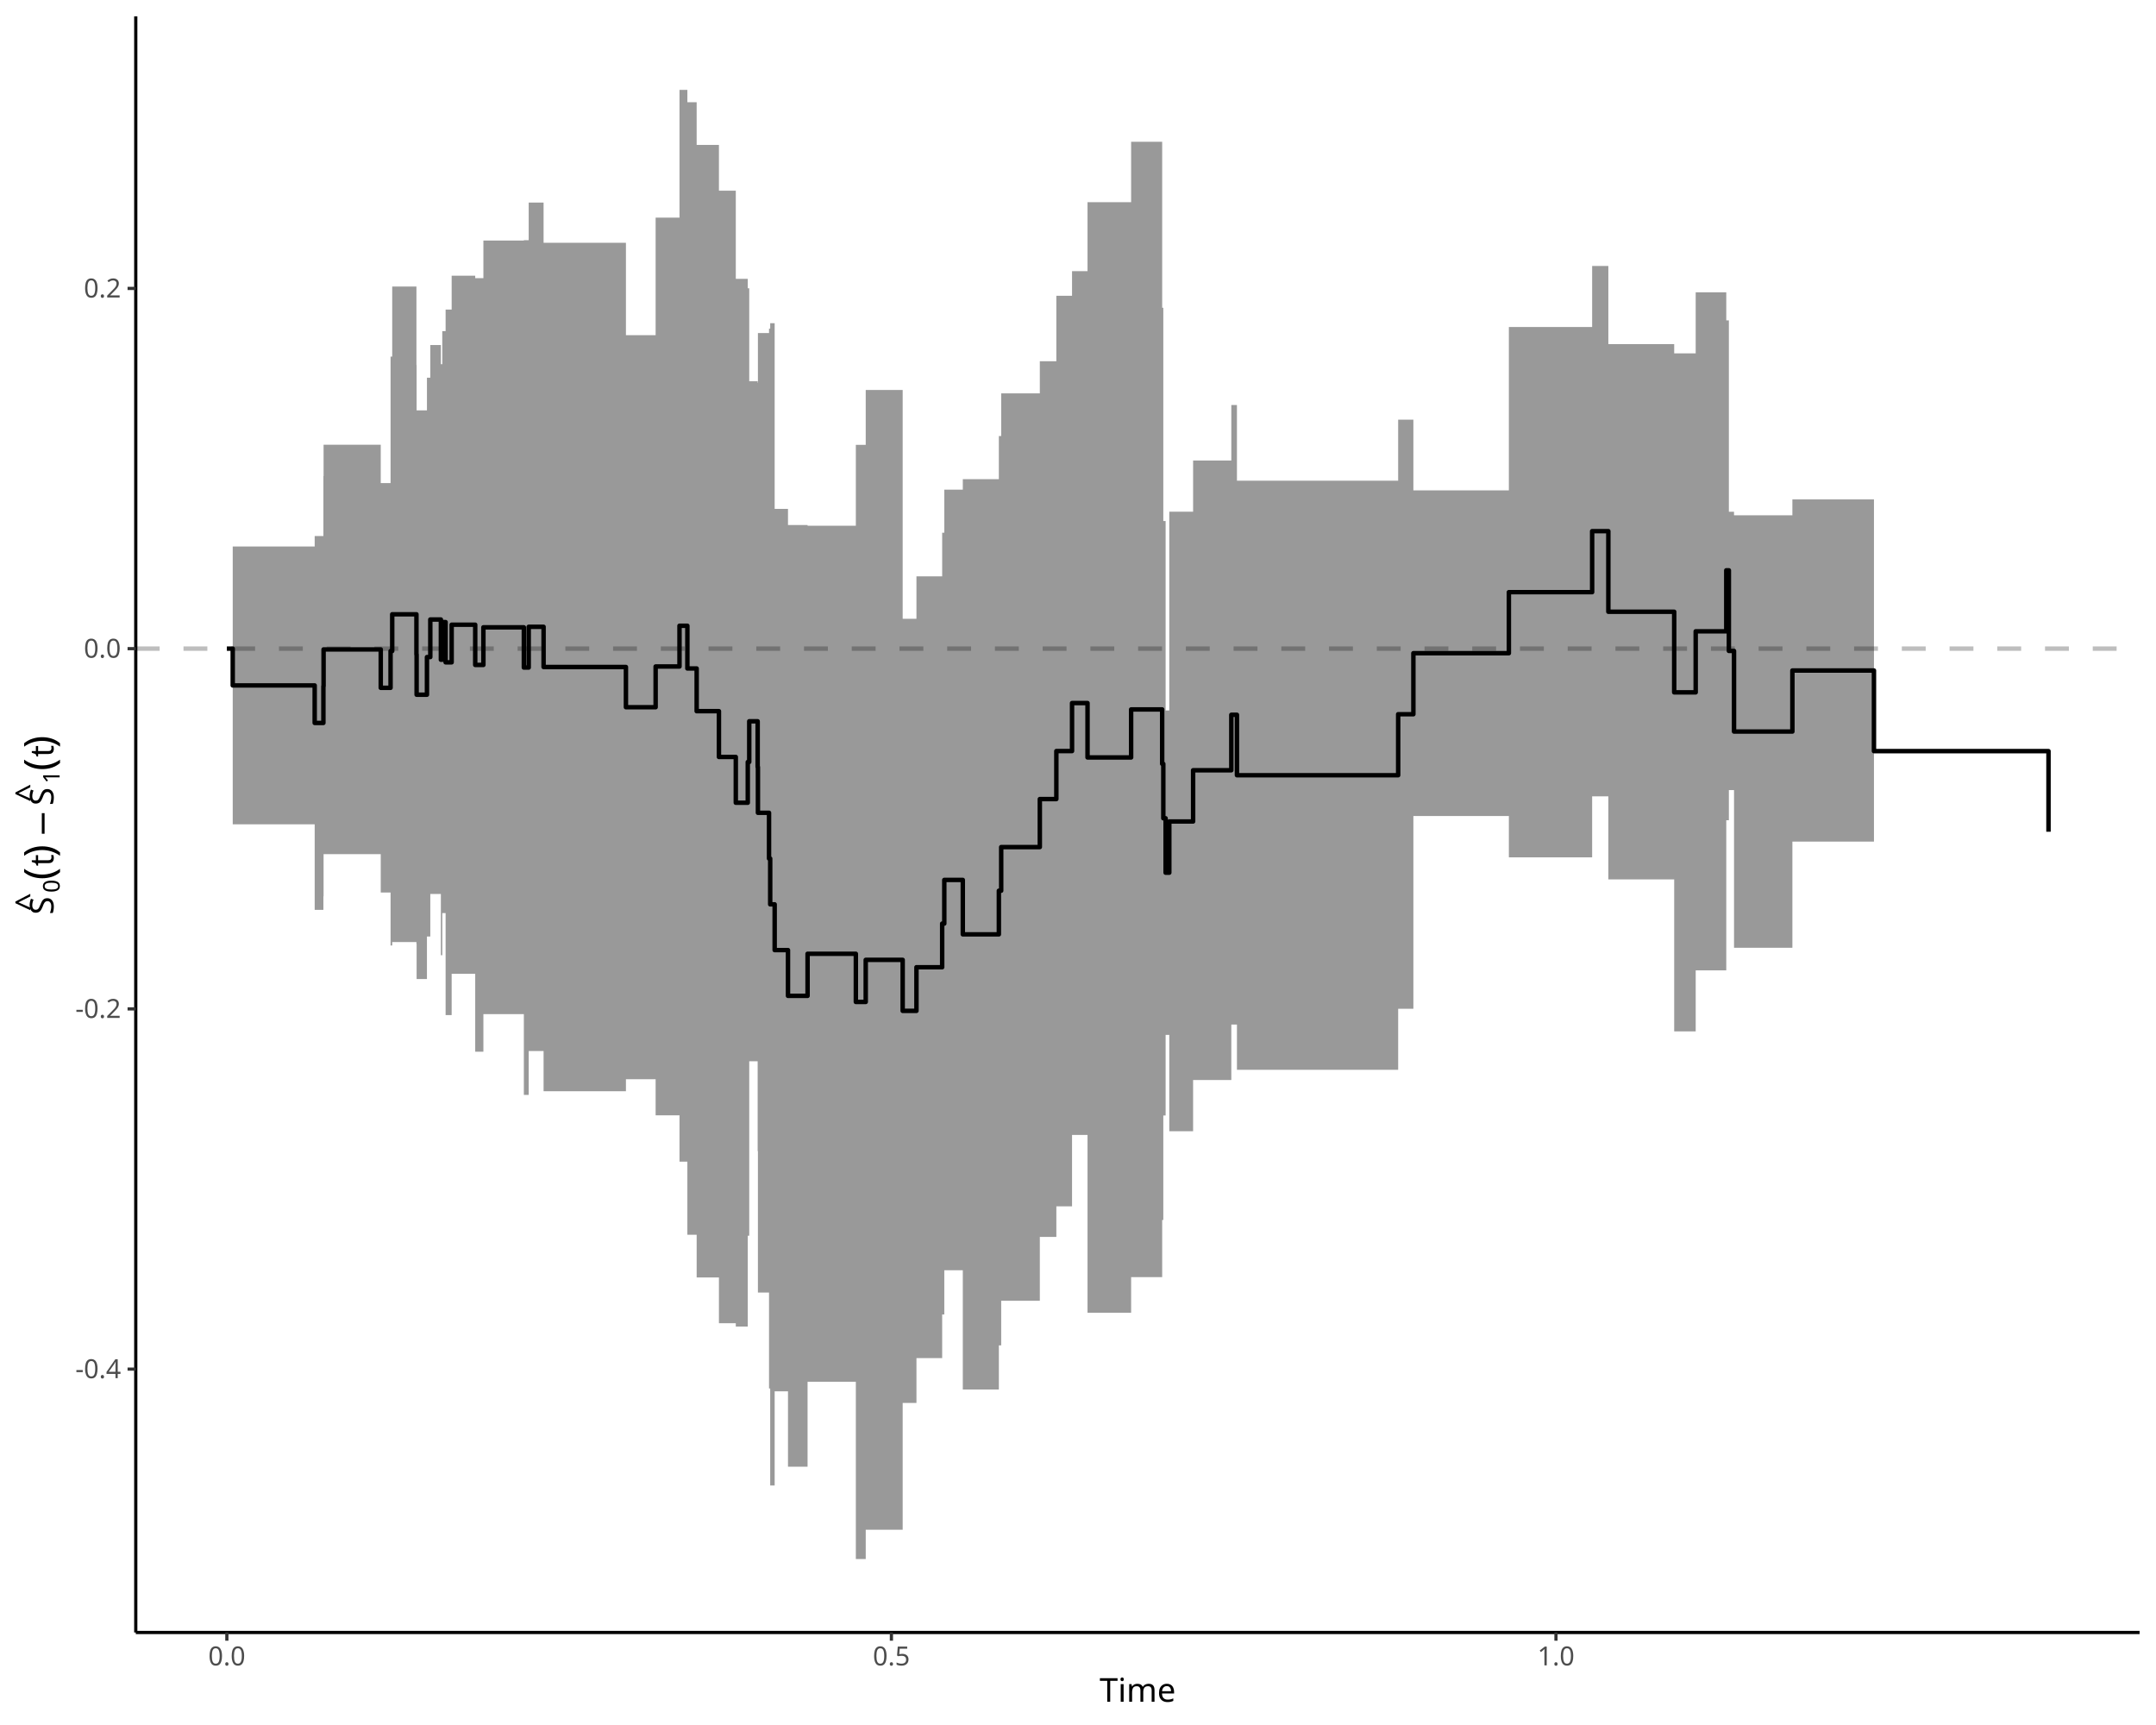
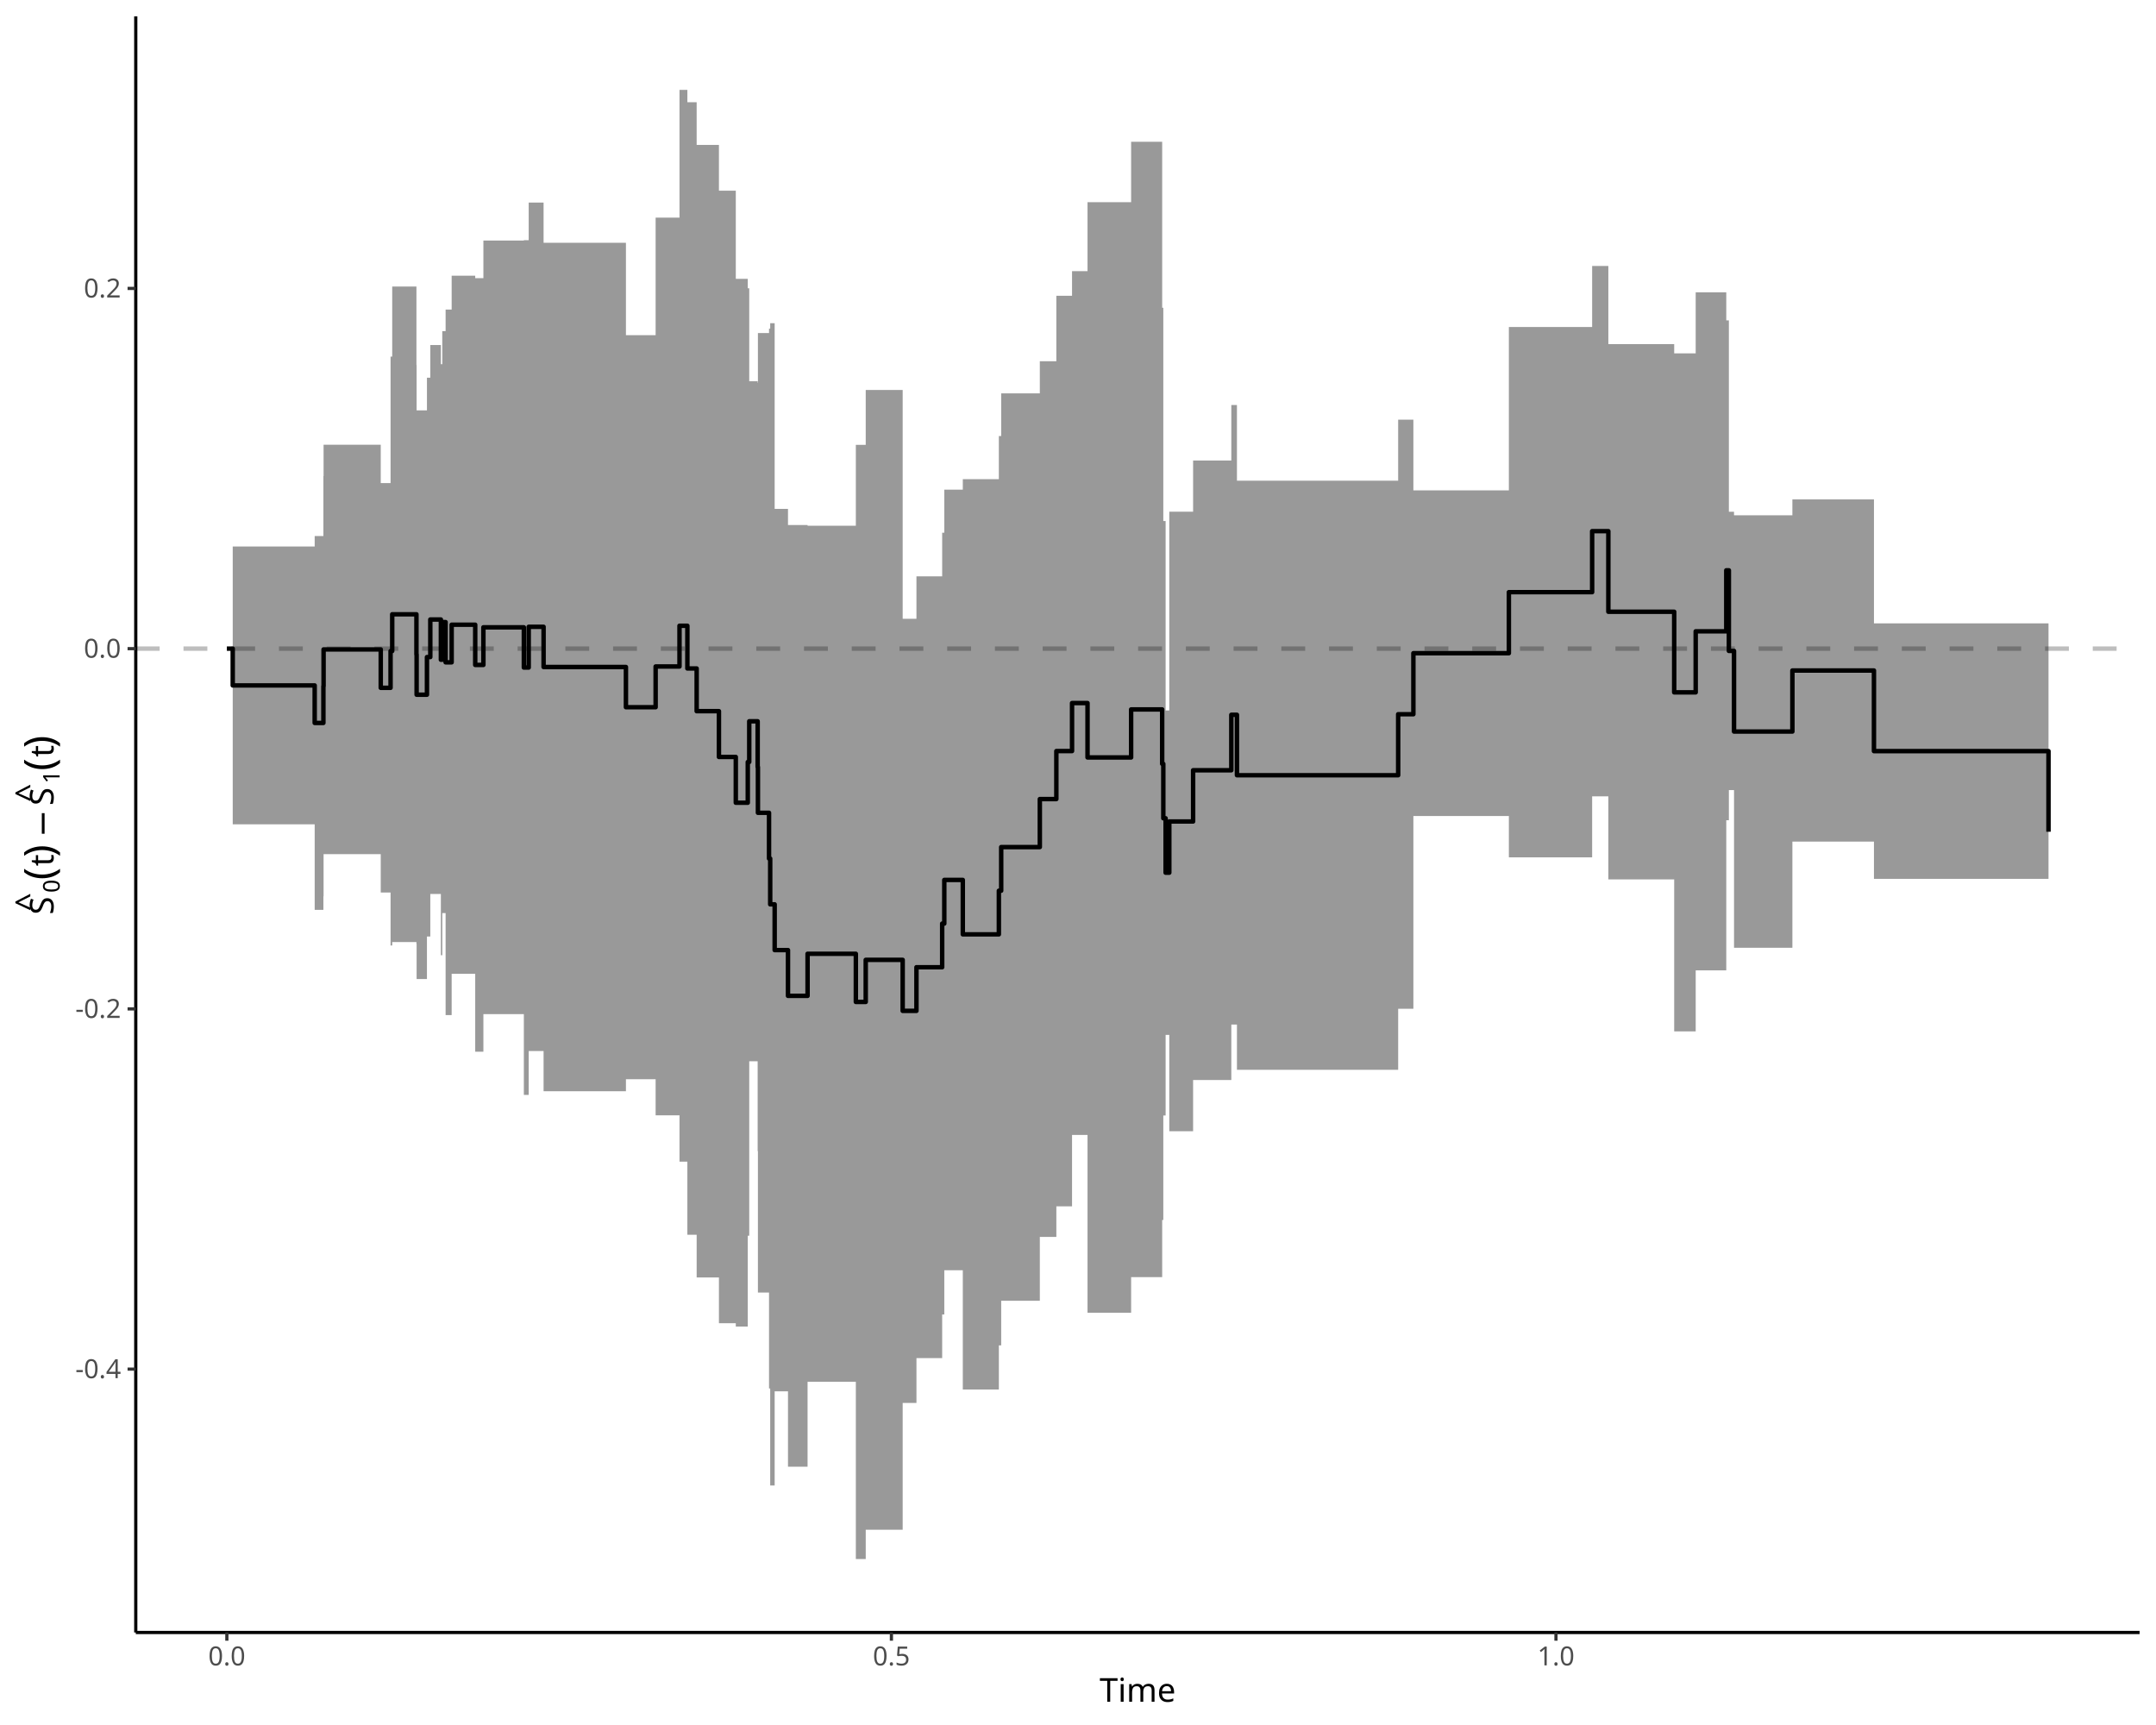
<svg xmlns="http://www.w3.org/2000/svg" class="svglite" data-engine-version="2.0" width="720.00pt" height="576.00pt" viewBox="0 0 720.00 576.00">
  <defs>
    <style type="text/css">
    .svglite line, .svglite polyline, .svglite polygon, .svglite path, .svglite rect, .svglite circle {
      fill: none;
      stroke: #000000;
      stroke-linecap: round;
      stroke-linejoin: round;
      stroke-miterlimit: 10.00;
    }
  </style>
  </defs>
  <rect width="100%" height="100%" style="stroke: none; fill: #FFFFFF;" />
  <defs>
    <clipPath id="cpMC4wMHw3MjAuMDB8MC4wMHw1NzYuMDA=">
      <rect x="0.00" y="0.00" width="720.00" height="576.00" />
    </clipPath>
  </defs>
  <g clip-path="url(#cpMC4wMHw3MjAuMDB8MC4wMHw1NzYuMDA=)">
    <rect x="0.00" y="0.00" width="720.00" height="576.00" style="stroke-width: 1.07; stroke: #FFFFFF; fill: #FFFFFF;" />
  </g>
  <defs>
    <clipPath id="cpNDUuMzR8NzE0LjUyfDUuNDh8NTQ1LjEx">
      <rect x="45.34" y="5.48" width="669.18" height="539.63" />
    </clipPath>
  </defs>
  <g clip-path="url(#cpNDUuMzR8NzE0LjUyfDUuNDh8NTQ1LjEx)">
    <rect x="45.34" y="5.48" width="669.18" height="539.63" style="stroke-width: 1.07; stroke: none; fill: #FFFFFF;" />
    <line x1="45.34" y1="216.59" x2="714.52" y2="216.59" style="stroke-width: 1.49; stroke: #BEBEBE; stroke-dasharray: 7.97,7.97; stroke-linecap: butt;" />
-     <polygon points="75.76,216.59 75.76,216.59 75.76,216.59 77.72,216.59 77.72,182.48 77.72,182.48 77.72,182.48 105.09,182.48 105.09,178.99 105.09,178.99 105.09,178.99 108.00,178.99 108.00,158.96 108.00,158.96 108.00,158.96 108.06,158.96 108.06,148.50 108.06,148.50 108.06,148.50 127.15,148.50 127.15,161.31 127.15,161.31 127.15,161.31 130.43,161.31 130.43,119.08 130.43,119.08 130.43,119.08 130.98,119.08 130.98,95.68 130.98,95.68 130.98,95.68 139.07,95.68 139.07,121.91 139.07,121.91 139.07,121.91 139.13,121.91 139.13,137.03 139.13,137.03 139.13,137.03 142.58,137.03 142.58,126.12 142.58,126.12 142.58,126.12 143.70,126.12 143.70,115.21 143.70,115.21 143.70,115.21 147.23,115.21 147.23,121.61 147.23,121.61 147.23,121.61 147.70,121.61 147.70,110.57 147.70,110.57 147.70,110.57 148.81,110.57 148.81,103.37 148.81,103.37 148.81,103.37 150.83,103.37 150.83,92.06 150.83,92.06 150.83,92.06 158.70,92.06 158.70,92.88 158.70,92.88 158.70,92.88 161.43,92.88 161.43,80.32 161.43,80.32 161.43,80.32 174.94,80.32 174.94,80.20 174.94,80.20 174.94,80.20 176.56,80.20 176.56,67.64 176.56,67.64 176.56,67.64 181.53,67.64 181.53,81.07 181.53,81.07 181.53,81.07 209.03,81.07 209.03,111.92 209.03,111.92 209.03,111.92 218.95,111.92 218.95,72.67 218.95,72.67 218.95,72.67 226.92,72.67 226.92,30.01 226.92,30.01 226.92,30.01 229.55,30.01 229.55,34.13 229.55,34.13 229.55,34.13 232.65,34.13 232.65,48.39 232.65,48.39 232.65,48.39 240.09,48.39 240.09,63.67 240.09,63.67 240.09,63.67 245.72,63.67 245.72,93.11 245.72,93.11 245.72,93.11 249.72,93.11 249.72,96.26 249.72,96.26 249.72,96.26 250.21,96.26 250.21,127.31 250.21,127.31 250.21,127.31 253.02,127.31 253.02,127.86 253.02,127.86 253.02,127.86 253.11,127.86 253.11,111.21 253.11,111.21 253.11,111.21 256.82,111.21 256.82,109.74 256.82,109.74 256.82,109.74 257.21,109.74 257.21,107.92 257.21,107.92 257.21,107.92 258.70,107.92 258.70,169.92 258.70,169.92 258.70,169.92 263.15,169.92 263.15,175.31 263.15,175.31 263.15,175.31 269.69,175.31 269.69,175.55 269.69,175.55 269.69,175.55 285.81,175.55 285.81,148.54 285.81,148.54 285.81,148.54 289.11,148.54 289.11,130.22 289.11,130.22 289.11,130.22 301.45,130.22 301.45,206.62 301.45,206.62 301.45,206.62 306.05,206.62 306.05,192.45 306.05,192.45 306.05,192.45 314.64,192.45 314.64,177.88 314.64,177.88 314.64,177.88 315.35,177.88 315.35,163.50 315.35,163.50 315.35,163.50 321.53,163.50 321.53,160.00 321.53,160.00 321.53,160.00 333.57,160.00 333.57,145.60 333.57,145.60 333.57,145.60 334.35,145.60 334.35,131.35 334.35,131.35 334.35,131.35 347.25,131.35 347.25,120.62 347.25,120.62 347.25,120.62 352.77,120.62 352.77,98.76 352.77,98.76 352.77,98.76 358.01,98.76 358.01,90.54 358.01,90.54 358.01,90.54 363.18,90.54 363.18,67.51 363.18,67.51 363.18,67.51 377.74,67.51 377.74,47.34 377.74,47.34 377.74,47.34 388.11,47.34 388.11,102.76 388.11,102.76 388.11,102.76 388.49,102.76 388.49,173.98 388.49,173.98 388.49,173.98 389.26,173.98 389.26,237.23 389.26,237.23 389.26,237.23 390.49,237.23 390.49,170.86 390.49,170.86 390.49,170.86 398.44,170.86 398.44,153.77 398.44,153.77 398.44,153.77 411.20,153.77 411.20,135.24 411.20,135.24 411.20,135.24 413.08,135.24 413.08,160.51 413.08,160.51 413.08,160.51 466.92,160.51 466.92,140.13 466.92,140.13 466.92,140.13 472.00,140.13 472.00,163.74 472.00,163.74 472.00,163.74 503.89,163.74 503.89,109.19 503.89,109.19 503.89,109.19 531.70,109.19 531.70,88.81 531.70,88.81 531.70,88.81 537.11,88.81 537.11,114.90 537.11,114.90 537.11,114.90 559.10,114.90 559.10,117.99 559.10,117.99 559.10,117.99 566.28,117.99 566.28,97.61 566.28,97.61 566.28,97.61 576.49,97.61 576.49,106.98 576.49,106.98 576.49,106.98 577.36,106.98 577.36,170.88 577.36,170.88 577.36,170.88 579.08,170.88 579.08,172.06 579.08,172.06 579.08,172.06 598.57,172.06 598.57,166.76 598.57,166.76 598.57,166.76 625.81,166.76 625.81,281.02 598.57,281.02 598.57,281.02 598.57,281.02 598.57,316.47 579.08,316.47 579.08,316.47 579.08,316.47 579.08,263.82 577.36,263.82 577.36,263.82 577.36,263.82 577.36,273.89 576.49,273.89 576.49,273.89 576.49,273.89 576.49,324.02 566.28,324.02 566.28,324.02 566.28,324.02 566.28,344.39 559.10,344.39 559.10,344.39 559.10,344.39 559.10,293.64 537.11,293.64 537.11,293.64 537.11,293.64 537.11,265.91 531.70,265.91 531.70,265.91 531.70,265.91 531.70,286.28 503.89,286.28 503.89,286.28 503.89,286.28 503.89,272.48 472.00,272.48 472.00,272.48 472.00,272.48 472.00,336.84 466.92,336.84 466.92,336.84 466.92,336.84 466.92,357.22 413.08,357.22 413.08,357.22 413.08,357.22 413.08,342.11 411.20,342.11 411.20,342.11 411.20,342.11 411.20,360.63 398.44,360.63 398.44,360.63 398.44,360.63 398.44,377.73 390.49,377.73 390.49,377.73 390.49,377.73 390.49,345.56 389.26,345.56 389.26,345.56 389.26,345.56 389.26,372.48 388.49,372.48 388.49,372.48 388.49,372.48 388.49,407.37 388.11,407.37 388.11,407.37 388.11,407.37 388.11,426.45 377.74,426.45 377.74,426.45 377.74,426.45 377.74,438.34 363.18,438.34 363.18,438.34 363.18,438.34 363.18,378.97 358.01,378.97 358.01,378.97 358.01,378.97 358.01,402.81 352.77,402.81 352.77,402.81 352.77,402.81 352.77,413.02 347.25,413.02 347.25,413.02 347.25,413.02 347.25,434.34 334.35,434.34 334.35,434.34 334.35,434.34 334.35,449.24 333.57,449.24 333.57,449.24 333.57,449.24 333.57,463.98 321.53,463.98 321.53,463.98 321.53,463.98 321.53,424.15 315.35,424.15 315.35,424.15 315.35,424.15 315.35,438.92 314.64,438.92 314.64,438.92 314.64,438.92 314.64,453.49 306.05,453.49 306.05,453.49 306.05,453.49 306.05,468.46 301.45,468.46 301.45,468.46 301.45,468.46 301.45,510.80 289.11,510.80 289.11,510.80 289.11,510.80 289.11,520.58 285.81,520.58 285.81,520.58 285.81,520.58 285.81,461.40 269.69,461.40 269.69,461.40 269.69,461.40 269.69,489.75 263.15,489.75 263.15,489.75 263.15,489.75 263.15,464.58 258.70,464.58 258.70,464.58 258.70,464.58 258.70,496.02 257.21,496.02 257.21,496.02 257.21,496.02 257.21,463.63 256.82,463.63 256.82,463.63 256.82,463.63 256.82,431.60 253.11,431.60 253.11,431.60 253.11,431.60 253.11,384.38 253.02,384.38 253.02,384.38 253.02,384.38 253.02,354.37 250.21,354.37 250.21,354.37 250.21,354.37 250.21,412.62 249.72,412.62 249.72,412.62 249.72,412.62 249.72,442.96 245.72,442.96 245.72,442.96 245.72,442.96 245.72,441.84 240.09,441.84 240.09,441.84 240.09,441.84 240.09,426.56 232.65,426.56 232.65,426.56 232.65,426.56 232.65,412.30 229.55,412.30 229.55,412.30 229.55,412.30 229.55,387.89 226.92,387.89 226.92,387.89 226.92,387.89 226.92,372.42 218.95,372.42 218.95,372.42 218.95,372.42 218.95,360.37 209.03,360.37 209.03,360.37 209.03,360.37 209.03,364.38 181.53,364.38 181.53,364.38 181.53,364.38 181.53,350.95 176.56,350.95 176.56,350.95 176.56,350.95 176.56,365.60 174.94,365.60 174.94,365.60 174.94,365.60 174.94,338.63 161.43,338.63 161.43,338.63 161.43,338.63 161.43,351.18 158.70,351.18 158.70,351.18 158.70,351.18 158.70,325.15 150.83,325.15 150.83,325.15 150.83,325.15 150.83,338.95 148.81,338.95 148.81,338.95 148.81,338.95 148.81,304.89 147.70,304.89 147.70,304.89 147.70,304.89 147.70,318.96 147.23,318.96 147.23,318.96 147.23,318.96 147.23,298.51 143.70,298.51 143.70,298.51 143.70,298.51 143.70,312.71 142.58,312.71 142.58,312.71 142.58,312.71 142.58,326.91 139.13,326.91 139.13,326.91 139.13,326.91 139.13,315.18 139.07,315.18 139.07,315.18 139.07,315.18 139.07,314.56 130.98,314.56 130.98,314.56 130.98,314.56 130.98,315.71 130.43,315.71 130.43,315.71 130.43,315.71 130.43,298.02 127.15,298.02 127.15,298.02 127.15,298.02 127.15,285.21 108.06,285.21 108.06,285.21 108.06,285.21 108.06,299.29 108.00,299.29 108.00,299.29 108.00,299.29 108.00,303.81 105.09,303.81 105.09,303.81 105.09,303.81 105.09,275.25 77.72,275.25 77.72,275.25 77.72,275.25 77.72,216.59 75.76,216.59 75.76,216.59 75.76,216.59 " style="stroke-width: 0.00; stroke: none; stroke-linecap: butt; fill: #000000; fill-opacity: 0.40;" />
-     <polyline points="75.76,216.59 75.76,216.59 75.76,216.59 77.72,216.59 77.72,182.48 77.72,182.48 77.72,182.48 105.09,182.48 105.09,178.99 105.09,178.99 105.09,178.99 108.00,178.99 108.00,158.96 108.00,158.96 108.00,158.96 108.06,158.96 108.06,148.50 108.06,148.50 108.06,148.50 127.15,148.50 127.15,161.31 127.15,161.31 127.15,161.31 130.43,161.31 130.43,119.08 130.43,119.08 130.43,119.08 130.98,119.08 130.98,95.68 130.98,95.68 130.98,95.68 139.07,95.68 139.07,121.91 139.07,121.91 139.07,121.91 139.13,121.91 139.13,137.03 139.13,137.03 139.13,137.03 142.58,137.03 142.58,126.12 142.58,126.12 142.58,126.12 143.70,126.12 143.70,115.21 143.70,115.21 143.70,115.21 147.23,115.21 147.23,121.61 147.23,121.61 147.23,121.61 147.70,121.61 147.70,110.57 147.70,110.57 147.70,110.57 148.81,110.57 148.81,103.37 148.81,103.37 148.81,103.37 150.83,103.37 150.83,92.06 150.83,92.06 150.83,92.06 158.70,92.06 158.70,92.88 158.70,92.88 158.70,92.88 161.43,92.88 161.43,80.32 161.43,80.32 161.43,80.32 174.94,80.32 174.94,80.20 174.94,80.20 174.94,80.20 176.56,80.20 176.56,67.64 176.56,67.64 176.56,67.64 181.53,67.64 181.53,81.07 181.53,81.07 181.53,81.07 209.03,81.07 209.03,111.92 209.03,111.92 209.03,111.92 218.95,111.92 218.95,72.67 218.95,72.67 218.95,72.67 226.92,72.67 226.92,30.01 226.92,30.01 226.92,30.01 229.55,30.01 229.55,34.13 229.55,34.13 229.55,34.13 232.65,34.13 232.65,48.39 232.65,48.39 232.65,48.39 240.09,48.39 240.09,63.67 240.09,63.67 240.09,63.67 245.72,63.67 245.72,93.11 245.72,93.11 245.72,93.11 249.72,93.11 249.72,96.26 249.72,96.26 249.72,96.26 250.21,96.26 250.21,127.31 250.21,127.31 250.21,127.31 253.02,127.31 253.02,127.86 253.02,127.86 253.02,127.86 253.11,127.86 253.11,111.21 253.11,111.21 253.11,111.21 256.82,111.21 256.82,109.74 256.82,109.74 256.82,109.74 257.21,109.74 257.21,107.92 257.21,107.92 257.21,107.92 258.70,107.92 258.70,169.92 258.70,169.92 258.70,169.92 263.15,169.92 263.15,175.31 263.15,175.31 263.15,175.31 269.69,175.31 269.69,175.55 269.69,175.55 269.69,175.55 285.81,175.55 285.81,148.54 285.81,148.54 285.81,148.54 289.11,148.54 289.11,130.22 289.11,130.22 289.11,130.22 301.45,130.22 301.45,206.62 301.45,206.62 301.45,206.62 306.05,206.62 306.05,192.45 306.05,192.45 306.05,192.45 314.64,192.45 314.64,177.88 314.64,177.88 314.64,177.88 315.35,177.88 315.35,163.50 315.35,163.50 315.35,163.50 321.53,163.50 321.53,160.00 321.53,160.00 321.53,160.00 333.57,160.00 333.57,145.60 333.57,145.60 333.57,145.60 334.35,145.60 334.35,131.35 334.35,131.35 334.35,131.35 347.25,131.35 347.25,120.62 347.25,120.62 347.25,120.62 352.77,120.62 352.77,98.76 352.77,98.76 352.77,98.76 358.01,98.76 358.01,90.54 358.01,90.54 358.01,90.54 363.18,90.54 363.18,67.51 363.18,67.51 363.18,67.51 377.74,67.51 377.74,47.34 377.74,47.34 377.74,47.34 388.11,47.34 388.11,102.76 388.11,102.76 388.11,102.76 388.49,102.76 388.49,173.98 388.49,173.98 388.49,173.98 389.26,173.98 389.26,237.23 389.26,237.23 389.26,237.23 390.49,237.23 390.49,170.86 390.49,170.86 390.49,170.86 398.44,170.86 398.44,153.77 398.44,153.77 398.44,153.77 411.20,153.77 411.20,135.24 411.20,135.24 411.20,135.24 413.08,135.24 413.08,160.51 413.08,160.51 413.08,160.51 466.92,160.51 466.92,140.13 466.92,140.13 466.92,140.13 472.00,140.13 472.00,163.74 472.00,163.74 472.00,163.74 503.89,163.74 503.89,109.19 503.89,109.19 503.89,109.19 531.70,109.19 531.70,88.81 531.70,88.81 531.70,88.81 537.11,88.81 537.11,114.90 537.11,114.90 537.11,114.90 559.10,114.90 559.10,117.99 559.10,117.99 559.10,117.99 566.28,117.99 566.28,97.61 566.28,97.61 566.28,97.61 576.49,97.61 576.49,106.98 576.49,106.98 576.49,106.98 577.36,106.98 577.36,170.88 577.36,170.88 577.36,170.88 579.08,170.88 579.08,172.06 579.08,172.06 579.08,172.06 598.57,172.06 598.57,166.76 598.57,166.76 598.57,166.76 625.81,166.76 " style="stroke-width: 1.07; stroke: none; stroke-linecap: butt;" />
-     <polyline points="625.81,281.02 598.57,281.02 598.57,281.02 598.57,281.02 598.57,316.47 579.08,316.47 579.08,316.47 579.08,316.47 579.08,263.82 577.36,263.82 577.36,263.82 577.36,263.82 577.36,273.89 576.49,273.89 576.49,273.89 576.49,273.89 576.49,324.02 566.28,324.02 566.28,324.02 566.28,324.02 566.28,344.39 559.10,344.39 559.10,344.39 559.10,344.39 559.10,293.64 537.11,293.64 537.11,293.64 537.11,293.64 537.11,265.91 531.70,265.91 531.70,265.91 531.70,265.91 531.70,286.28 503.89,286.28 503.89,286.28 503.89,286.28 503.89,272.48 472.00,272.48 472.00,272.48 472.00,272.48 472.00,336.84 466.92,336.84 466.92,336.84 466.92,336.84 466.92,357.22 413.08,357.22 413.08,357.22 413.08,357.22 413.08,342.11 411.20,342.11 411.20,342.11 411.20,342.11 411.20,360.63 398.44,360.63 398.44,360.63 398.44,360.63 398.44,377.73 390.49,377.73 390.49,377.73 390.49,377.73 390.49,345.56 389.26,345.56 389.26,345.56 389.26,345.56 389.26,372.48 388.49,372.48 388.49,372.48 388.49,372.48 388.49,407.37 388.11,407.37 388.11,407.37 388.11,407.37 388.11,426.45 377.74,426.45 377.74,426.45 377.74,426.45 377.74,438.34 363.18,438.34 363.18,438.34 363.18,438.34 363.18,378.97 358.01,378.97 358.01,378.97 358.01,378.97 358.01,402.81 352.77,402.81 352.77,402.81 352.77,402.81 352.77,413.02 347.25,413.02 347.25,413.02 347.25,413.02 347.25,434.34 334.35,434.34 334.35,434.34 334.35,434.34 334.35,449.24 333.57,449.24 333.57,449.24 333.57,449.24 333.57,463.98 321.53,463.98 321.53,463.98 321.53,463.98 321.53,424.15 315.35,424.15 315.35,424.15 315.35,424.15 315.35,438.92 314.64,438.92 314.64,438.92 314.64,438.92 314.64,453.49 306.05,453.49 306.05,453.49 306.05,453.49 306.05,468.46 301.45,468.46 301.45,468.46 301.45,468.46 301.45,510.80 289.11,510.80 289.11,510.80 289.11,510.80 289.11,520.58 285.81,520.58 285.81,520.58 285.81,520.58 285.81,461.40 269.69,461.40 269.69,461.40 269.69,461.40 269.69,489.75 263.15,489.75 263.15,489.75 263.15,489.75 263.15,464.58 258.70,464.58 258.70,464.58 258.70,464.58 258.70,496.02 257.21,496.02 257.21,496.02 257.21,496.02 257.21,463.63 256.82,463.63 256.82,463.63 256.82,463.63 256.82,431.60 253.11,431.60 253.11,431.60 253.11,431.60 253.11,384.38 253.02,384.38 253.02,384.38 253.02,384.38 253.02,354.37 250.21,354.37 250.21,354.37 250.21,354.37 250.21,412.62 249.72,412.62 249.72,412.62 249.72,412.62 249.72,442.96 245.72,442.96 245.72,442.96 245.72,442.96 245.72,441.84 240.09,441.84 240.09,441.84 240.09,441.84 240.09,426.56 232.65,426.56 232.65,426.56 232.65,426.56 232.65,412.30 229.55,412.30 229.55,412.30 229.55,412.30 229.55,387.89 226.92,387.89 226.92,387.89 226.92,387.89 226.92,372.42 218.95,372.42 218.95,372.42 218.95,372.42 218.95,360.37 209.03,360.37 209.03,360.37 209.03,360.37 209.03,364.38 181.53,364.38 181.53,364.38 181.53,364.38 181.53,350.95 176.56,350.95 176.56,350.95 176.56,350.95 176.56,365.60 174.94,365.60 174.94,365.60 174.94,365.60 174.94,338.63 161.43,338.63 161.43,338.63 161.43,338.63 161.43,351.18 158.70,351.18 158.70,351.18 158.70,351.18 158.70,325.15 150.83,325.15 150.83,325.15 150.83,325.15 150.83,338.95 148.81,338.95 148.81,338.95 148.81,338.95 148.81,304.89 147.70,304.89 147.70,304.89 147.70,304.89 147.70,318.96 147.23,318.96 147.23,318.96 147.23,318.96 147.23,298.51 143.70,298.51 143.70,298.51 143.70,298.51 143.70,312.71 142.58,312.71 142.58,312.71 142.58,312.71 142.58,326.91 139.13,326.91 139.13,326.91 139.13,326.91 139.13,315.18 139.07,315.18 139.07,315.18 139.07,315.18 139.07,314.56 130.98,314.56 130.98,314.56 130.98,314.56 130.98,315.71 130.43,315.71 130.43,315.71 130.43,315.71 130.43,298.02 127.15,298.02 127.15,298.02 127.15,298.02 127.15,285.21 108.06,285.21 108.06,285.21 108.06,285.21 108.06,299.29 108.00,299.29 108.00,299.29 108.00,299.29 108.00,303.81 105.09,303.81 105.09,303.81 105.09,303.81 105.09,275.25 77.72,275.25 77.72,275.25 77.72,275.25 77.72,216.59 75.76,216.59 75.76,216.59 75.76,216.59 " style="stroke-width: 1.07; stroke: none; stroke-linecap: butt;" />
+     <polygon points="75.76,216.59 75.76,216.59 75.76,216.59 77.72,216.59 77.72,182.48 77.72,182.48 77.72,182.48 105.09,182.48 105.09,178.99 105.09,178.99 105.09,178.99 108.00,178.99 108.00,158.96 108.00,158.96 108.00,158.96 108.06,158.96 108.06,148.50 108.06,148.50 108.06,148.50 127.15,148.50 127.15,161.31 127.15,161.31 127.15,161.31 130.43,161.31 130.43,119.08 130.43,119.08 130.43,119.08 130.98,119.08 130.98,95.68 130.98,95.68 130.98,95.68 139.07,95.68 139.07,121.91 139.07,121.91 139.07,121.91 139.13,121.91 139.13,137.03 139.13,137.03 139.13,137.03 142.58,137.03 142.58,126.12 142.58,126.12 142.58,126.12 143.70,126.12 143.70,115.21 143.70,115.21 143.70,115.21 147.23,115.21 147.23,121.61 147.23,121.61 147.23,121.61 147.70,121.61 147.70,110.57 147.70,110.57 147.70,110.57 148.81,110.57 148.81,103.37 148.81,103.37 148.81,103.37 150.83,103.37 150.83,92.06 150.83,92.06 150.83,92.06 158.70,92.06 158.70,92.88 158.70,92.88 158.70,92.88 161.43,92.88 161.43,80.32 161.43,80.32 161.43,80.32 174.94,80.32 174.94,80.20 174.94,80.20 174.94,80.20 176.56,80.20 176.56,67.64 176.56,67.64 176.56,67.64 181.53,67.64 181.53,81.07 181.53,81.07 181.53,81.07 209.03,81.07 209.03,111.92 209.03,111.92 209.03,111.92 218.95,111.92 218.95,72.67 218.95,72.67 218.95,72.67 226.92,72.67 226.92,30.01 226.92,30.01 226.92,30.01 229.55,30.01 229.55,34.13 229.55,34.13 229.55,34.13 232.65,34.13 232.65,48.39 232.65,48.39 232.65,48.39 240.09,48.39 240.09,63.67 240.09,63.67 240.09,63.67 245.72,63.67 245.72,93.11 245.72,93.11 245.72,93.11 249.72,93.11 249.72,96.26 249.72,96.26 249.72,96.26 250.21,96.26 250.21,127.31 250.21,127.31 250.21,127.31 253.02,127.31 253.02,127.86 253.02,127.86 253.02,127.86 253.11,127.86 253.11,111.21 253.11,111.21 253.11,111.21 256.82,111.21 256.82,109.74 256.82,109.74 256.82,109.74 257.21,109.74 257.21,107.92 257.21,107.92 257.21,107.92 258.70,107.92 258.70,169.92 258.70,169.92 258.70,169.92 263.15,169.92 263.15,175.31 263.15,175.31 263.15,175.31 269.69,175.31 269.69,175.55 269.69,175.55 269.69,175.55 285.81,175.55 285.81,148.54 285.81,148.54 285.81,148.54 289.11,148.54 289.11,130.22 289.11,130.22 289.11,130.22 301.45,130.22 301.45,206.62 301.45,206.62 301.45,206.62 306.05,206.62 306.05,192.45 306.05,192.45 306.05,192.45 314.64,192.45 314.64,177.88 314.64,177.88 314.64,177.88 315.35,177.88 315.35,163.50 315.35,163.50 315.35,163.50 321.53,163.50 321.53,160.00 321.53,160.00 321.53,160.00 333.57,160.00 333.57,145.60 333.57,145.60 333.57,145.60 334.35,145.60 334.35,131.35 334.35,131.35 334.35,131.35 347.25,131.35 347.25,120.62 347.25,120.62 347.25,120.62 352.77,120.62 352.77,98.76 352.77,98.76 352.77,98.76 358.01,98.76 358.01,90.54 358.01,90.54 358.01,90.54 363.18,90.54 363.18,67.51 363.18,67.51 363.18,67.51 377.74,67.51 377.74,47.34 377.74,47.34 377.74,47.34 388.11,47.34 388.11,102.76 388.11,102.76 388.11,102.76 388.49,102.76 388.49,173.98 388.49,173.98 388.49,173.98 389.26,173.98 389.26,237.23 389.26,237.23 389.26,237.23 390.49,237.23 390.49,170.86 390.49,170.86 390.49,170.86 398.44,170.86 398.44,153.77 398.44,153.77 398.44,153.77 411.20,153.77 411.20,135.24 411.20,135.24 411.20,135.24 413.08,135.24 413.08,160.51 413.08,160.51 413.08,160.51 466.92,160.51 466.92,140.13 466.92,140.13 466.92,140.13 472.00,140.13 472.00,163.74 472.00,163.74 472.00,163.74 503.89,163.74 503.89,109.19 503.89,109.19 503.89,109.19 531.70,109.19 531.70,88.81 531.70,88.81 531.70,88.81 537.11,88.81 537.11,114.90 537.11,114.90 537.11,114.90 559.10,114.90 559.10,117.99 559.10,117.99 559.10,117.99 566.28,117.99 566.28,97.61 566.28,97.61 566.28,97.61 576.49,97.61 576.49,106.98 576.49,106.98 576.49,106.98 577.36,106.98 577.36,170.88 577.36,170.88 577.36,170.88 579.08,170.88 579.08,172.06 579.08,172.06 579.08,172.06 598.57,172.06 598.57,166.76 598.57,166.76 598.57,166.76 625.81,166.76 625.81,208.15 625.81,208.15 625.81,208.15 684.10,208.15 684.10,277.72 684.10,277.72 684.10,277.72 684.10,277.72 684.10,277.72 684.10,277.72 684.10,293.46 625.81,293.46 625.81,293.46 625.81,293.46 625.81,281.02 598.57,281.02 598.57,281.02 598.57,281.02 598.57,316.47 579.08,316.47 579.08,316.47 579.08,316.47 579.08,263.82 577.36,263.82 577.36,263.82 577.36,263.82 577.36,273.89 576.49,273.89 576.49,273.89 576.49,273.89 576.49,324.02 566.28,324.02 566.28,324.02 566.28,324.02 566.28,344.39 559.10,344.39 559.10,344.39 559.10,344.39 559.10,293.64 537.11,293.64 537.11,293.64 537.11,293.64 537.11,265.91 531.70,265.91 531.70,265.91 531.70,265.91 531.70,286.28 503.89,286.28 503.89,286.28 503.89,286.28 503.89,272.48 472.00,272.48 472.00,272.48 472.00,272.48 472.00,336.84 466.92,336.84 466.92,336.84 466.92,336.84 466.92,357.22 413.08,357.22 413.08,357.22 413.08,357.22 413.08,342.11 411.20,342.11 411.20,342.11 411.20,342.11 411.20,360.63 398.44,360.63 398.44,360.63 398.44,360.63 398.44,377.73 390.49,377.73 390.49,377.73 390.49,377.73 390.49,345.56 389.26,345.56 389.26,345.56 389.26,345.56 389.26,372.48 388.49,372.48 388.49,372.48 388.49,372.48 388.49,407.37 388.11,407.37 388.11,407.37 388.11,407.37 388.11,426.45 377.74,426.45 377.74,426.45 377.74,426.45 377.74,438.34 363.18,438.34 363.18,438.34 363.18,438.34 363.18,378.97 358.01,378.97 358.01,378.97 358.01,378.97 358.01,402.81 352.77,402.81 352.77,402.81 352.77,402.81 352.77,413.02 347.25,413.02 347.25,413.02 347.25,413.02 347.25,434.34 334.35,434.34 334.35,434.34 334.35,434.34 334.35,449.24 333.57,449.24 333.57,449.24 333.57,449.24 333.57,463.98 321.53,463.98 321.53,463.98 321.53,463.98 321.53,424.15 315.35,424.15 315.35,424.15 315.35,424.15 315.35,438.92 314.64,438.92 314.64,438.92 314.64,438.92 314.64,453.49 306.05,453.49 306.05,453.49 306.05,453.49 306.05,468.46 301.45,468.46 301.45,468.46 301.45,468.46 301.45,510.80 289.11,510.80 289.11,510.80 289.11,510.80 289.11,520.58 285.81,520.58 285.81,520.58 285.81,520.58 285.81,461.40 269.69,461.40 269.69,461.40 269.69,461.40 269.69,489.75 263.15,489.75 263.15,489.75 263.15,489.75 263.15,464.58 258.70,464.58 258.70,464.58 258.70,464.58 258.70,496.02 257.21,496.02 257.21,496.02 257.21,496.02 257.21,463.63 256.82,463.63 256.82,463.63 256.82,463.63 256.82,431.60 253.11,431.60 253.11,431.60 253.11,431.60 253.11,384.38 253.02,384.38 253.02,384.38 253.02,384.38 253.02,354.37 250.21,354.37 250.21,354.37 250.21,354.37 250.21,412.62 249.72,412.62 249.72,412.62 249.72,412.62 249.72,442.96 245.72,442.96 245.72,442.96 245.72,442.96 245.72,441.84 240.09,441.84 240.09,441.84 240.09,441.84 240.09,426.56 232.65,426.56 232.65,426.56 232.65,426.56 232.65,412.30 229.55,412.30 229.55,412.30 229.55,412.30 229.55,387.89 226.92,387.89 226.92,387.89 226.92,387.89 226.92,372.42 218.95,372.42 218.95,372.42 218.95,372.42 218.95,360.37 209.03,360.37 209.03,360.37 209.03,360.37 209.03,364.38 181.53,364.38 181.53,364.38 181.53,364.38 181.53,350.95 176.56,350.95 176.56,350.95 176.56,350.95 176.56,365.60 174.94,365.60 174.94,365.60 174.94,365.60 174.94,338.63 161.43,338.63 161.43,338.63 161.43,338.63 161.43,351.18 158.70,351.18 158.70,351.18 158.70,351.18 158.70,325.15 150.83,325.15 150.83,325.15 150.83,325.15 150.83,338.95 148.81,338.95 148.81,338.95 148.81,338.95 148.81,304.89 147.70,304.89 147.70,304.89 147.70,304.89 147.70,318.96 147.23,318.96 147.23,318.96 147.23,318.96 147.23,298.51 143.70,298.51 143.70,298.51 143.70,298.51 143.70,312.71 142.58,312.71 142.58,312.71 142.58,312.71 142.58,326.91 139.13,326.91 139.13,326.91 139.13,326.91 139.13,315.18 139.07,315.18 139.07,315.18 139.07,315.18 139.07,314.56 130.98,314.56 130.98,314.56 130.98,314.56 130.98,315.71 130.43,315.71 130.43,315.71 130.43,315.71 130.43,298.02 127.15,298.02 127.15,298.02 127.15,298.02 127.15,285.21 108.06,285.21 108.06,285.21 108.06,285.21 108.06,299.29 108.00,299.29 108.00,299.29 108.00,299.29 108.00,303.81 105.09,303.81 105.09,303.81 105.09,303.81 105.09,275.25 77.72,275.25 77.72,275.25 77.72,275.25 77.72,216.59 75.76,216.59 75.76,216.59 75.76,216.59 " style="stroke-width: 0.00; stroke: none; stroke-linecap: butt; fill: #000000; fill-opacity: 0.40;" />
+     <polyline points="75.76,216.59 75.76,216.59 75.76,216.59 77.72,216.59 77.72,182.48 77.72,182.48 77.72,182.48 105.09,182.48 105.09,178.99 105.09,178.99 105.09,178.99 108.00,178.99 108.00,158.96 108.00,158.96 108.00,158.96 108.06,158.96 108.06,148.50 108.06,148.50 108.06,148.50 127.15,148.50 127.15,161.31 127.15,161.31 127.15,161.31 130.43,161.31 130.43,119.08 130.43,119.08 130.43,119.08 130.98,119.08 130.98,95.68 130.98,95.68 130.98,95.68 139.07,95.68 139.07,121.91 139.07,121.91 139.07,121.91 139.13,121.91 139.13,137.03 139.13,137.03 139.13,137.03 142.58,137.03 142.58,126.12 142.58,126.12 142.58,126.12 143.70,126.12 143.70,115.21 143.70,115.21 143.70,115.21 147.23,115.21 147.23,121.61 147.23,121.61 147.23,121.61 147.70,121.61 147.70,110.57 147.70,110.57 147.70,110.57 148.81,110.57 148.81,103.37 148.81,103.37 148.81,103.37 150.83,103.37 150.83,92.06 150.83,92.06 150.83,92.06 158.70,92.06 158.70,92.88 158.70,92.88 158.70,92.88 161.43,92.88 161.43,80.32 161.43,80.32 161.43,80.32 174.94,80.32 174.94,80.20 174.94,80.20 174.94,80.20 176.56,80.20 176.56,67.64 176.56,67.64 176.56,67.64 181.53,67.64 181.53,81.07 181.53,81.07 181.53,81.07 209.03,81.07 209.03,111.92 209.03,111.92 209.03,111.92 218.95,111.92 218.95,72.67 218.95,72.67 218.95,72.67 226.92,72.67 226.92,30.01 226.92,30.01 226.92,30.01 229.55,30.01 229.55,34.13 229.55,34.13 229.55,34.13 232.65,34.13 232.65,48.39 232.65,48.39 232.65,48.39 240.09,48.39 240.09,63.67 240.09,63.67 240.09,63.67 245.72,63.67 245.72,93.11 245.72,93.11 245.72,93.11 249.72,93.11 249.72,96.26 249.72,96.26 249.72,96.26 250.21,96.26 250.21,127.31 250.21,127.31 250.21,127.31 253.02,127.31 253.02,127.86 253.02,127.86 253.02,127.86 253.11,127.86 253.11,111.21 253.11,111.21 253.11,111.21 256.82,111.21 256.82,109.74 256.82,109.74 256.82,109.74 257.21,109.74 257.21,107.92 257.21,107.92 257.21,107.92 258.70,107.92 258.70,169.92 258.70,169.92 258.70,169.92 263.15,169.92 263.15,175.31 263.15,175.31 263.15,175.31 269.69,175.31 269.69,175.55 269.69,175.55 269.69,175.55 285.81,175.55 285.81,148.54 285.81,148.54 285.81,148.54 289.11,148.54 289.11,130.22 289.11,130.22 289.11,130.22 301.45,130.22 301.45,206.62 301.45,206.62 301.45,206.62 306.05,206.62 306.05,192.45 306.05,192.45 306.05,192.45 314.64,192.45 314.64,177.88 314.64,177.88 314.64,177.88 315.35,177.88 315.35,163.50 315.35,163.50 315.35,163.50 321.53,163.50 321.53,160.00 321.53,160.00 321.53,160.00 333.57,160.00 333.57,145.60 333.57,145.60 333.57,145.60 334.35,145.60 334.35,131.35 334.35,131.35 334.35,131.35 347.25,131.35 347.25,120.62 347.25,120.62 347.25,120.62 352.77,120.62 352.77,98.76 352.77,98.76 352.77,98.76 358.01,98.76 358.01,90.54 358.01,90.54 358.01,90.54 363.18,90.54 363.18,67.51 363.18,67.51 363.18,67.51 377.74,67.51 377.74,47.34 377.74,47.34 377.74,47.34 388.11,47.34 388.11,102.76 388.11,102.76 388.11,102.76 388.49,102.76 388.49,173.98 388.49,173.98 388.49,173.98 389.26,173.98 389.26,237.23 389.26,237.23 389.26,237.23 390.49,237.23 390.49,170.86 390.49,170.86 390.49,170.86 398.44,170.86 398.44,153.77 398.44,153.77 398.44,153.77 411.20,153.77 411.20,135.24 411.20,135.24 411.20,135.24 413.08,135.24 413.08,160.51 413.08,160.51 413.08,160.51 466.92,160.51 466.92,140.13 466.92,140.13 466.92,140.13 472.00,140.13 472.00,163.74 472.00,163.74 472.00,163.74 503.89,163.74 503.89,109.19 503.89,109.19 503.89,109.19 531.70,109.19 531.70,88.81 531.70,88.81 531.70,88.81 537.11,88.81 537.11,114.90 537.11,114.90 537.11,114.90 559.10,114.90 559.10,117.99 559.10,117.99 559.10,117.99 566.28,117.99 566.28,97.61 566.28,97.61 566.28,97.61 576.49,97.61 576.49,106.98 576.49,106.98 576.49,106.98 577.36,106.98 577.36,170.88 577.36,170.88 577.36,170.88 579.08,170.88 579.08,172.06 579.08,172.06 579.08,172.06 598.57,172.06 598.57,166.76 598.57,166.76 598.57,166.76 625.81,166.76 625.81,208.15 625.81,208.15 625.81,208.15 684.10,208.15 684.10,277.72 684.10,277.72 684.10,277.72 " style="stroke-width: 1.07; stroke: none; stroke-linecap: butt;" />
+     <polyline points="684.10,277.72 684.10,277.72 684.10,277.72 684.10,293.46 625.81,293.46 625.81,293.46 625.81,293.46 625.81,281.02 598.57,281.02 598.57,281.02 598.57,281.02 598.57,316.47 579.08,316.47 579.08,316.47 579.08,316.47 579.08,263.82 577.36,263.82 577.36,263.82 577.36,263.82 577.36,273.89 576.49,273.89 576.49,273.89 576.49,273.89 576.49,324.02 566.28,324.02 566.28,324.02 566.28,324.02 566.28,344.39 559.10,344.39 559.10,344.39 559.10,344.39 559.10,293.64 537.11,293.64 537.11,293.64 537.11,293.64 537.11,265.91 531.70,265.91 531.70,265.91 531.70,265.91 531.70,286.28 503.89,286.28 503.89,286.28 503.89,286.28 503.89,272.48 472.00,272.48 472.00,272.48 472.00,272.48 472.00,336.84 466.92,336.84 466.92,336.84 466.92,336.84 466.92,357.22 413.08,357.22 413.08,357.22 413.08,357.22 413.08,342.11 411.20,342.11 411.20,342.11 411.20,342.11 411.20,360.63 398.44,360.63 398.44,360.63 398.44,360.63 398.44,377.73 390.49,377.73 390.49,377.73 390.49,377.73 390.49,345.56 389.26,345.56 389.26,345.56 389.26,345.56 389.26,372.48 388.49,372.48 388.49,372.48 388.49,372.48 388.49,407.37 388.11,407.37 388.11,407.37 388.11,407.37 388.11,426.45 377.74,426.45 377.74,426.45 377.74,426.45 377.74,438.34 363.18,438.34 363.18,438.34 363.18,438.34 363.18,378.97 358.01,378.97 358.01,378.97 358.01,378.97 358.01,402.81 352.77,402.81 352.77,402.81 352.77,402.81 352.77,413.02 347.25,413.02 347.25,413.02 347.25,413.02 347.25,434.34 334.35,434.34 334.35,434.34 334.35,434.34 334.35,449.24 333.57,449.24 333.57,449.24 333.57,449.24 333.57,463.98 321.53,463.98 321.53,463.98 321.53,463.98 321.53,424.15 315.35,424.15 315.35,424.15 315.35,424.15 315.35,438.92 314.64,438.92 314.64,438.92 314.64,438.92 314.64,453.49 306.05,453.49 306.05,453.49 306.05,453.49 306.05,468.46 301.45,468.46 301.45,468.46 301.45,468.46 301.45,510.80 289.11,510.80 289.11,510.80 289.11,510.80 289.11,520.58 285.81,520.58 285.81,520.58 285.81,520.58 285.81,461.40 269.69,461.40 269.69,461.40 269.69,461.40 269.69,489.75 263.15,489.75 263.15,489.75 263.15,489.75 263.15,464.58 258.70,464.58 258.70,464.58 258.70,464.58 258.70,496.02 257.21,496.02 257.21,496.02 257.21,496.02 257.21,463.63 256.82,463.63 256.82,463.63 256.82,463.63 256.82,431.60 253.11,431.60 253.11,431.60 253.11,431.60 253.11,384.38 253.02,384.38 253.02,384.38 253.02,384.38 253.02,354.37 250.21,354.37 250.21,354.37 250.21,354.37 250.21,412.62 249.72,412.62 249.72,412.62 249.72,412.62 249.72,442.96 245.72,442.96 245.72,442.96 245.72,442.96 245.72,441.84 240.09,441.84 240.09,441.84 240.09,441.84 240.09,426.56 232.65,426.56 232.65,426.56 232.65,426.56 232.65,412.30 229.55,412.30 229.55,412.30 229.55,412.30 229.55,387.89 226.92,387.89 226.92,387.89 226.92,387.89 226.92,372.42 218.95,372.42 218.95,372.42 218.95,372.42 218.95,360.37 209.03,360.37 209.03,360.37 209.03,360.37 209.03,364.38 181.53,364.38 181.53,364.38 181.53,364.38 181.53,350.95 176.56,350.95 176.56,350.95 176.56,350.95 176.56,365.60 174.94,365.60 174.94,365.60 174.94,365.60 174.94,338.63 161.43,338.63 161.43,338.63 161.43,338.63 161.43,351.18 158.70,351.18 158.70,351.18 158.70,351.18 158.70,325.15 150.83,325.15 150.83,325.15 150.83,325.15 150.83,338.95 148.81,338.95 148.81,338.95 148.81,338.95 148.81,304.89 147.70,304.89 147.70,304.89 147.70,304.89 147.70,318.96 147.23,318.96 147.23,318.96 147.23,318.96 147.23,298.51 143.70,298.51 143.70,298.51 143.70,298.51 143.70,312.71 142.58,312.71 142.58,312.71 142.58,312.71 142.58,326.91 139.13,326.91 139.13,326.91 139.13,326.91 139.13,315.18 139.07,315.18 139.07,315.18 139.07,315.18 139.07,314.56 130.98,314.56 130.98,314.56 130.98,314.56 130.98,315.71 130.43,315.71 130.43,315.71 130.43,315.71 130.43,298.02 127.15,298.02 127.15,298.02 127.15,298.02 127.15,285.21 108.06,285.21 108.06,285.21 108.06,285.21 108.06,299.29 108.00,299.29 108.00,299.29 108.00,299.29 108.00,303.81 105.09,303.81 105.09,303.81 105.09,303.81 105.09,275.25 77.72,275.25 77.72,275.25 77.72,275.25 77.72,216.59 75.76,216.59 75.76,216.59 75.76,216.59 " style="stroke-width: 1.07; stroke: none; stroke-linecap: butt;" />
    <polyline points="75.76,216.59 77.72,216.59 77.72,228.87 105.09,228.87 105.09,241.40 108.00,241.40 108.00,229.13 108.06,229.13 108.06,216.85 127.15,216.85 127.15,229.67 130.43,229.67 130.43,217.39 130.98,217.39 130.98,205.12 139.07,205.12 139.07,218.54 139.13,218.54 139.13,231.97 142.58,231.97 142.58,219.41 143.70,219.41 143.70,206.86 147.23,206.86 147.23,220.29 147.70,220.29 147.70,207.73 148.81,207.73 148.81,221.16 150.83,221.16 150.83,208.60 158.70,208.60 158.70,222.03 161.43,222.03 161.43,209.47 174.94,209.47 174.94,222.90 176.56,222.90 176.56,209.30 181.53,209.30 181.53,222.72 209.03,222.72 209.03,236.15 218.95,236.15 218.95,222.55 226.92,222.55 226.92,208.95 229.55,208.95 229.55,223.21 232.65,223.21 232.65,237.47 240.09,237.47 240.09,252.76 245.72,252.76 245.72,268.04 249.72,268.04 249.72,254.44 250.21,254.44 250.21,240.84 253.02,240.84 253.02,256.12 253.11,256.12 253.11,271.40 256.82,271.40 256.82,286.68 257.21,286.68 257.21,301.97 258.70,301.97 258.70,317.25 263.15,317.25 263.15,332.53 269.69,332.53 269.69,318.48 285.81,318.48 285.81,334.56 289.11,334.56 289.11,320.51 301.45,320.51 301.45,337.54 306.05,337.54 306.05,322.97 314.64,322.97 314.64,308.40 315.35,308.40 315.35,293.82 321.53,293.82 321.53,311.99 333.57,311.99 333.57,297.42 334.35,297.42 334.35,282.85 347.25,282.85 347.25,266.82 352.77,266.82 352.77,250.79 358.01,250.79 358.01,234.76 363.18,234.76 363.18,252.92 377.74,252.92 377.74,236.89 388.11,236.89 388.11,255.06 388.49,255.06 388.49,273.23 389.26,273.23 389.26,291.40 390.49,291.40 390.49,274.30 398.44,274.30 398.44,257.20 411.20,257.20 411.20,238.68 413.08,238.68 413.08,258.86 466.92,258.86 466.92,238.49 472.00,238.49 472.00,218.11 503.89,218.11 503.89,197.73 531.70,197.73 531.70,177.36 537.11,177.36 537.11,204.27 559.10,204.27 559.10,231.19 566.28,231.19 566.28,210.81 576.49,210.81 576.49,190.44 577.36,190.44 577.36,217.35 579.08,217.35 579.08,244.27 598.57,244.27 598.57,223.89 625.81,223.89 625.81,250.81 684.10,250.81 684.10,277.72 " style="stroke-width: 1.49; stroke-linecap: butt;" />
  </g>
  <g clip-path="url(#cpMC4wMHw3MjAuMDB8MC4wMHw1NzYuMDA=)">
    <polyline points="45.34,545.11 45.34,5.48 " style="stroke-width: 1.07; stroke-linecap: butt;" />
    <text x="40.41" y="460.19" text-anchor="end" style="font-size: 8.80px; fill: #4D4D4D; font-family: sans;" textLength="15.16px" lengthAdjust="spacingAndGlyphs">-0.4</text>
    <text x="40.41" y="339.90" text-anchor="end" style="font-size: 8.80px; fill: #4D4D4D; font-family: sans;" textLength="15.16px" lengthAdjust="spacingAndGlyphs">-0.2</text>
    <text x="40.41" y="219.62" text-anchor="end" style="font-size: 8.80px; fill: #4D4D4D; font-family: sans;" textLength="12.23px" lengthAdjust="spacingAndGlyphs">0.0</text>
    <text x="40.41" y="99.34" text-anchor="end" style="font-size: 8.80px; fill: #4D4D4D; font-family: sans;" textLength="12.23px" lengthAdjust="spacingAndGlyphs">0.2</text>
    <polyline points="42.60,457.16 45.34,457.16 " style="stroke-width: 1.07; stroke: #333333; stroke-linecap: butt;" />
    <polyline points="42.60,336.88 45.34,336.88 " style="stroke-width: 1.07; stroke: #333333; stroke-linecap: butt;" />
    <polyline points="42.60,216.59 45.34,216.59 " style="stroke-width: 1.07; stroke: #333333; stroke-linecap: butt;" />
    <polyline points="42.60,96.31 45.34,96.31 " style="stroke-width: 1.07; stroke: #333333; stroke-linecap: butt;" />
    <polyline points="45.34,545.11 714.52,545.11 " style="stroke-width: 1.07; stroke-linecap: butt;" />
    <polyline points="75.76,547.85 75.76,545.11 " style="stroke-width: 1.07; stroke: #333333; stroke-linecap: butt;" />
    <polyline points="297.69,547.85 297.69,545.11 " style="stroke-width: 1.07; stroke: #333333; stroke-linecap: butt;" />
    <polyline points="519.62,547.85 519.62,545.11 " style="stroke-width: 1.07; stroke: #333333; stroke-linecap: butt;" />
    <text x="75.76" y="556.10" text-anchor="middle" style="font-size: 8.80px; fill: #4D4D4D; font-family: sans;" textLength="12.23px" lengthAdjust="spacingAndGlyphs">0.0</text>
    <text x="297.69" y="556.10" text-anchor="middle" style="font-size: 8.80px; fill: #4D4D4D; font-family: sans;" textLength="12.23px" lengthAdjust="spacingAndGlyphs">0.5</text>
    <text x="519.62" y="556.10" text-anchor="middle" style="font-size: 8.80px; fill: #4D4D4D; font-family: sans;" textLength="12.23px" lengthAdjust="spacingAndGlyphs">1.0</text>
    <text x="379.93" y="568.24" text-anchor="middle" style="font-size: 11.00px; font-family: sans;" textLength="24.45px" lengthAdjust="spacingAndGlyphs">Time</text>
    <text transform="translate(17.87,305.43) rotate(-90)" style="font-size: 11.00px; font-family: sans;" textLength="7.34px" lengthAdjust="spacingAndGlyphs">S</text>
    <text transform="translate(13.05,304.34) rotate(-90)" style="font-size: 11.00px; font-family: sans;" textLength="5.16px" lengthAdjust="spacingAndGlyphs">^</text>
    <text transform="translate(19.91,298.09) rotate(-90)" style="font-size: 7.70px; font-family: sans;" textLength="4.28px" lengthAdjust="spacingAndGlyphs">0</text>
    <text transform="translate(17.87,293.81) rotate(-90)" style="font-size: 13.75px; font-family: sans;" textLength="4.58px" lengthAdjust="spacingAndGlyphs">(</text>
    <text transform="translate(17.87,289.23) rotate(-90)" style="font-size: 11.00px; font-family: sans;" textLength="3.06px" lengthAdjust="spacingAndGlyphs">t</text>
    <text transform="translate(17.87,286.18) rotate(-90)" style="font-size: 13.75px; font-family: sans;" textLength="4.57px" lengthAdjust="spacingAndGlyphs">)</text>
    <text transform="translate(17.87,279.57) rotate(-90)" style="font-size: 11.00px; font-family: sans;" textLength="8.55px" lengthAdjust="spacingAndGlyphs">−</text>
    <text transform="translate(17.87,268.99) rotate(-90)" style="font-size: 11.00px; font-family: sans;" textLength="7.34px" lengthAdjust="spacingAndGlyphs">S</text>
    <text transform="translate(13.05,267.90) rotate(-90)" style="font-size: 11.00px; font-family: sans;" textLength="5.16px" lengthAdjust="spacingAndGlyphs">^</text>
    <text transform="translate(19.91,261.65) rotate(-90)" style="font-size: 7.70px; font-family: sans;" textLength="4.28px" lengthAdjust="spacingAndGlyphs">1</text>
    <text transform="translate(17.87,257.36) rotate(-90)" style="font-size: 13.75px; font-family: sans;" textLength="4.58px" lengthAdjust="spacingAndGlyphs">(</text>
    <text transform="translate(17.87,252.78) rotate(-90)" style="font-size: 11.00px; font-family: sans;" textLength="3.06px" lengthAdjust="spacingAndGlyphs">t</text>
    <text transform="translate(17.87,249.73) rotate(-90)" style="font-size: 13.75px; font-family: sans;" textLength="4.57px" lengthAdjust="spacingAndGlyphs">)</text>
  </g>
</svg>
